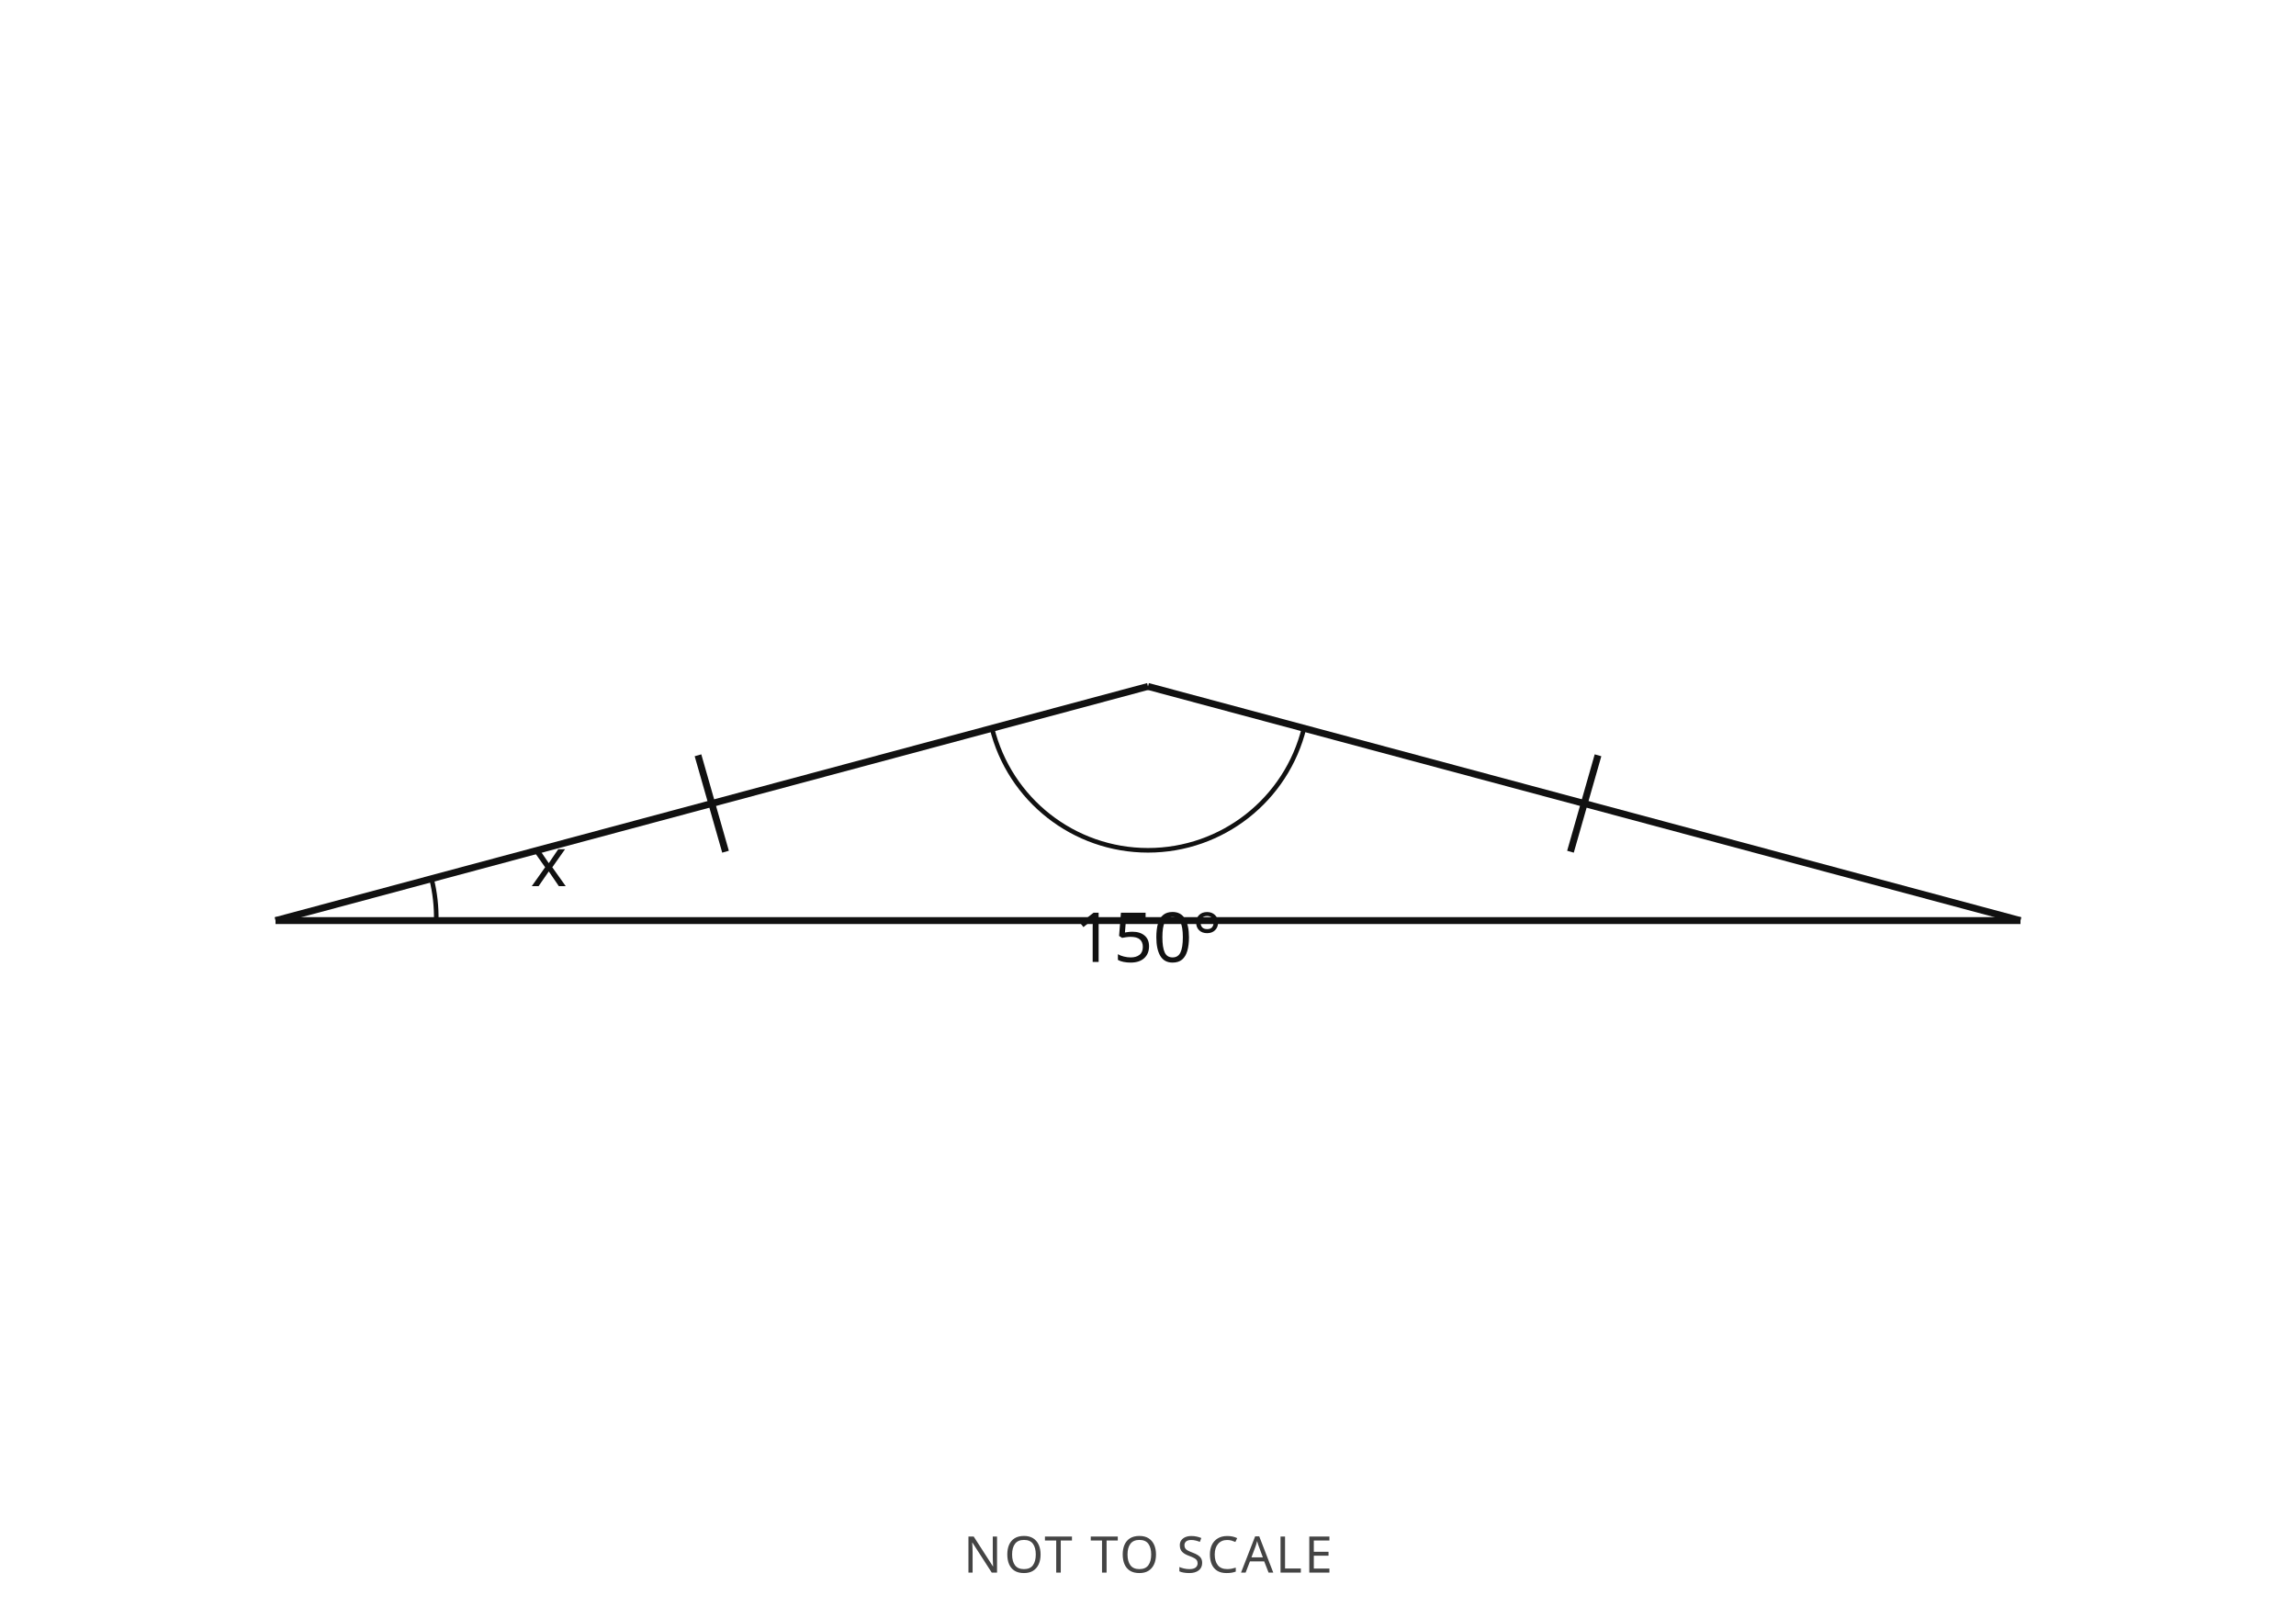
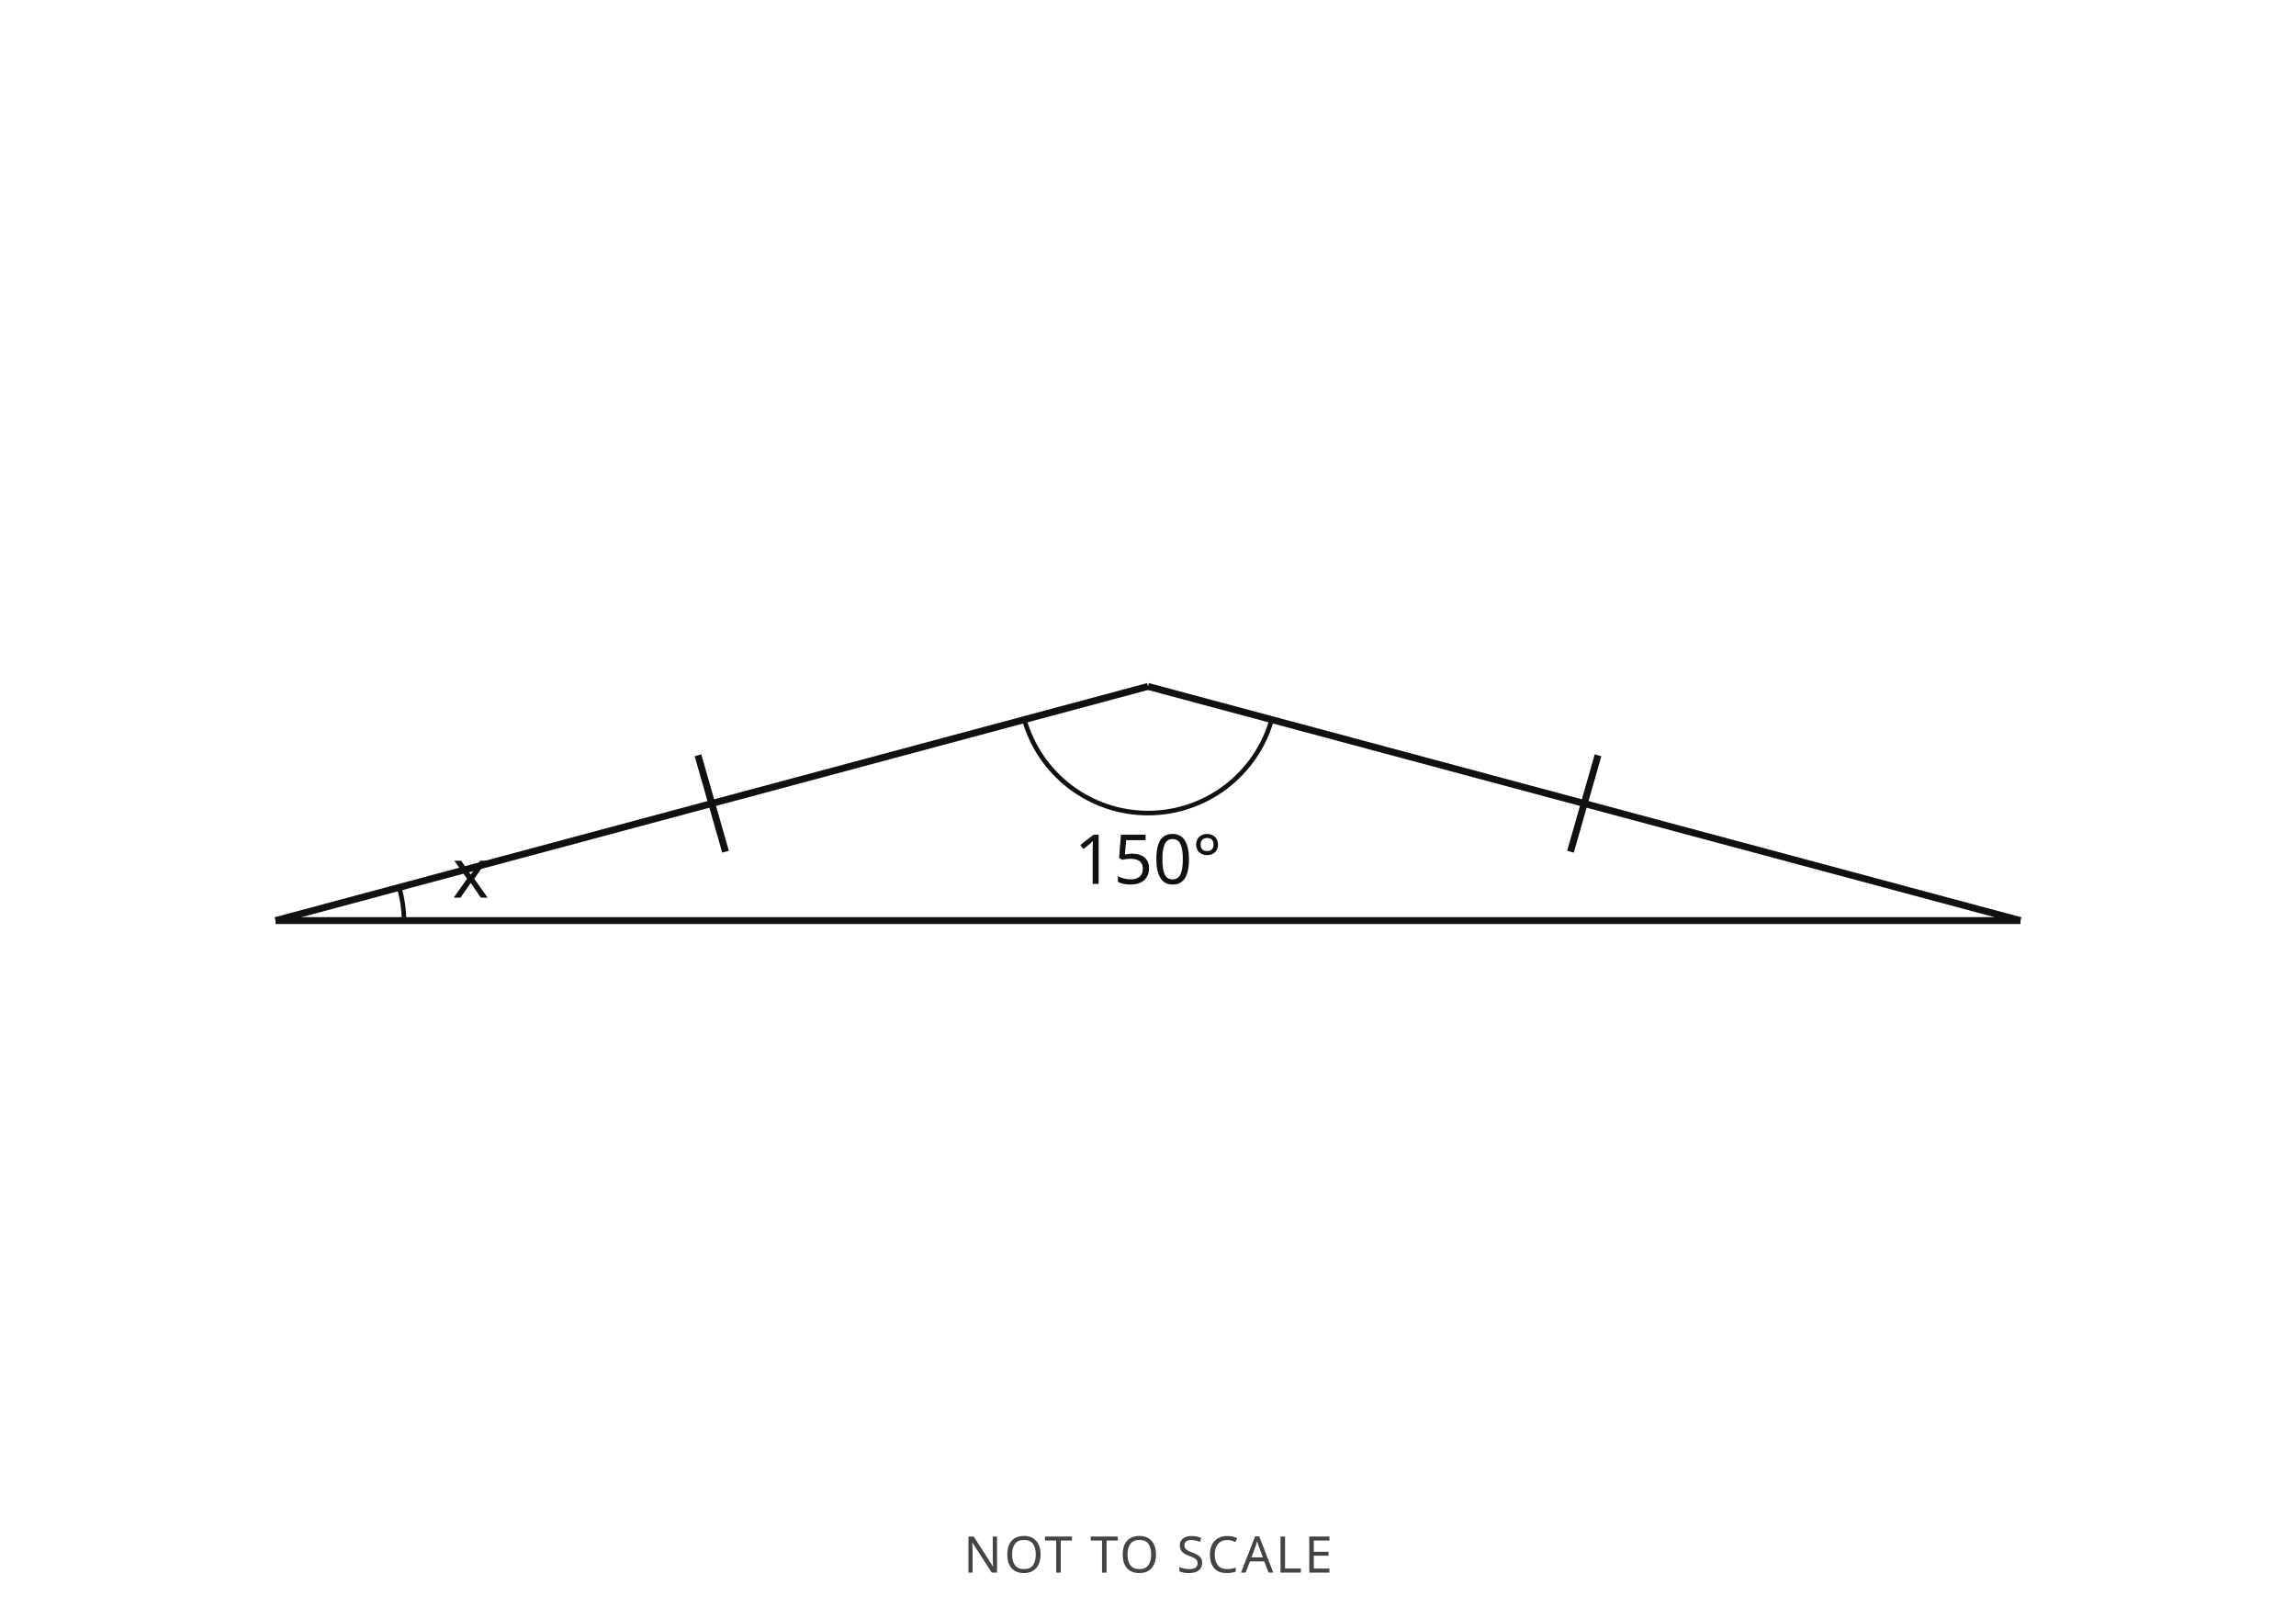
<svg xmlns="http://www.w3.org/2000/svg" viewBox="0 0 1000 700" role="img" aria-label="Diagram: a triangle with two sides marked equal, an apex angle, and an unknown base angle x.">
  <style>.gl{stroke:#111;stroke-width:3;fill:none}.ga{stroke:#111;stroke-width:2;fill:none}.gt{stroke:#111;stroke-width:3}.gx{stroke:#111;stroke-width:3}.gv{fill:#111}text{font-family:sans-serif;font-size:30px;fill:#111}.gn{font-size:22px;fill:#444;letter-spacing:1px}</style>
  <line class="gl" x1="120" y1="401" x2="880" y2="401" />
  <line class="gl" x1="120" y1="401" x2="500" y2="299" />
  <line class="gl" x1="880" y1="401" x2="500" y2="299" />
-   <path class="ga" d="M 432 317 A 70 70 0 0 0 568 317" />
-   <path class="ga" d="M 190 401 A 70 70 0 0 0 188 383" />
+   <path class="ga" d="M 446 313 A 56 56 0 0 0 554 313" />
+   <path class="ga" d="M 176 401 A 56 56 0 0 0 174 387" />
  <line class="gt" x1="316" y1="371" x2="304" y2="329" />
  <line class="gt" x1="696" y1="329" x2="684" y2="371" />
-   <text x="500" y="419" text-anchor="middle">150°</text>
-   <text x="239" y="386" text-anchor="middle">x</text>
+   <text x="500" y="385" text-anchor="middle">150°</text>
+   <text x="205" y="391" text-anchor="middle">x</text>
  <text class="gn" x="500" y="685" text-anchor="middle">NOT TO SCALE</text>
</svg>
